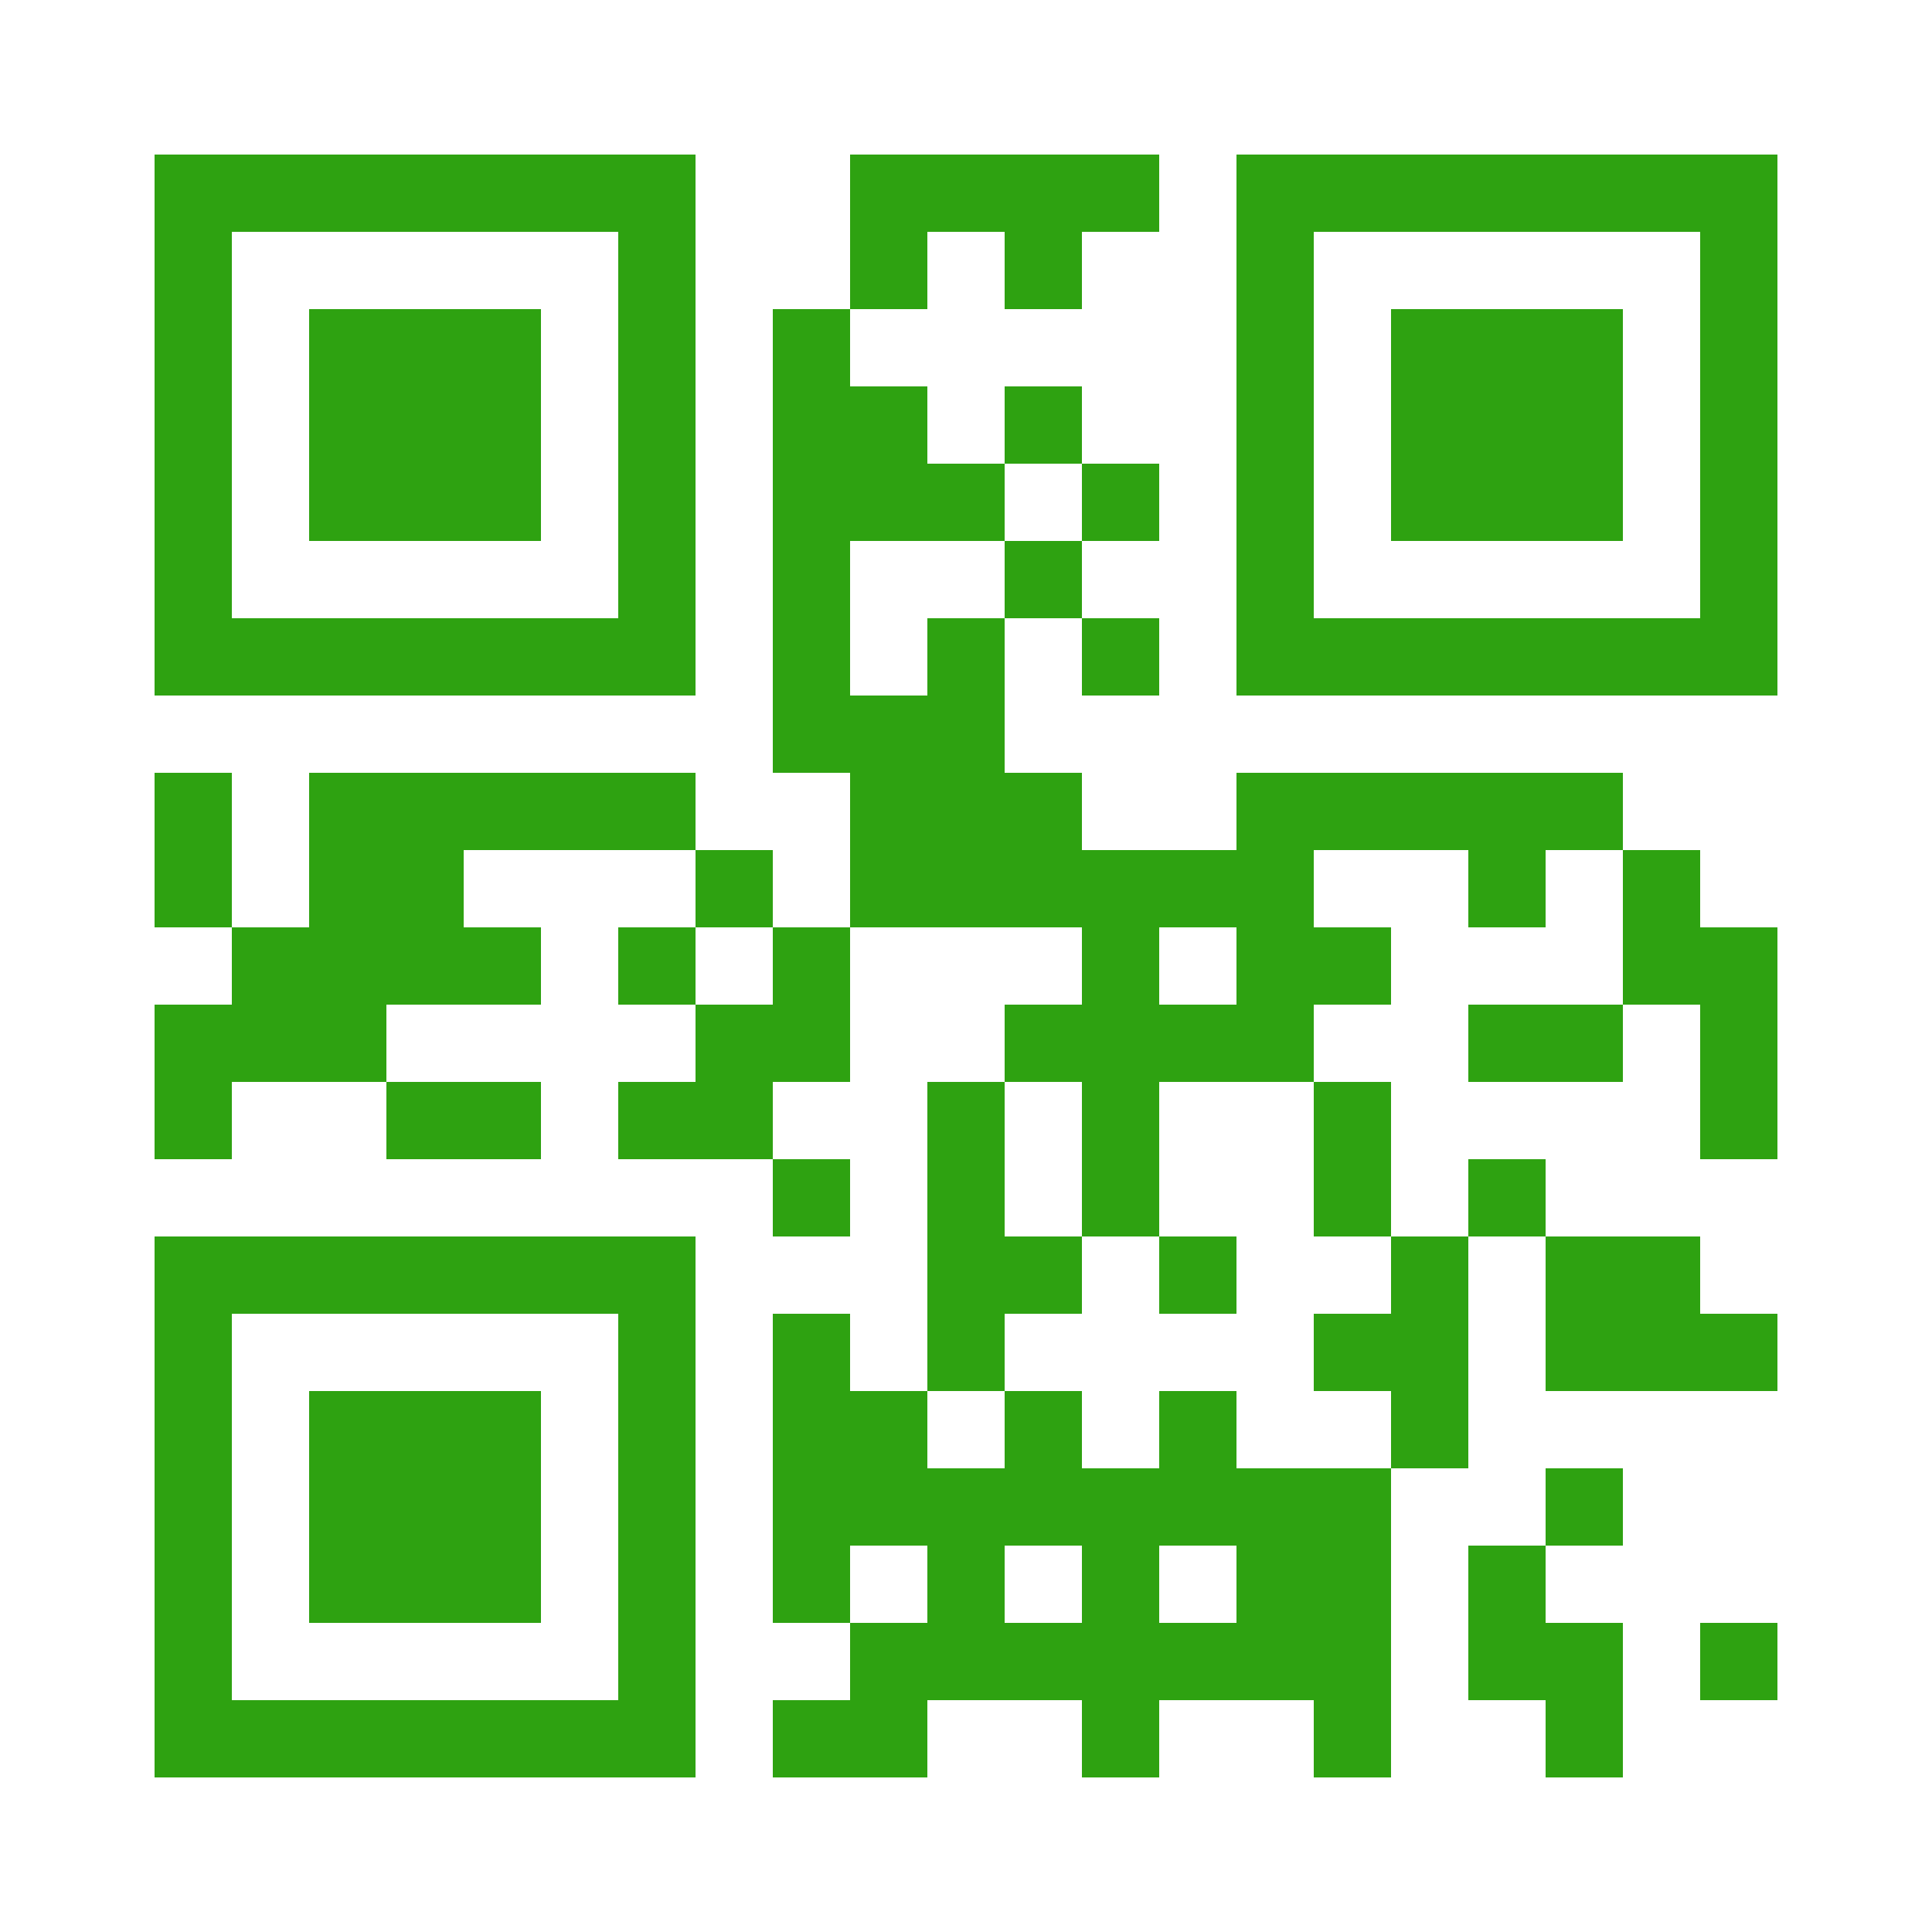
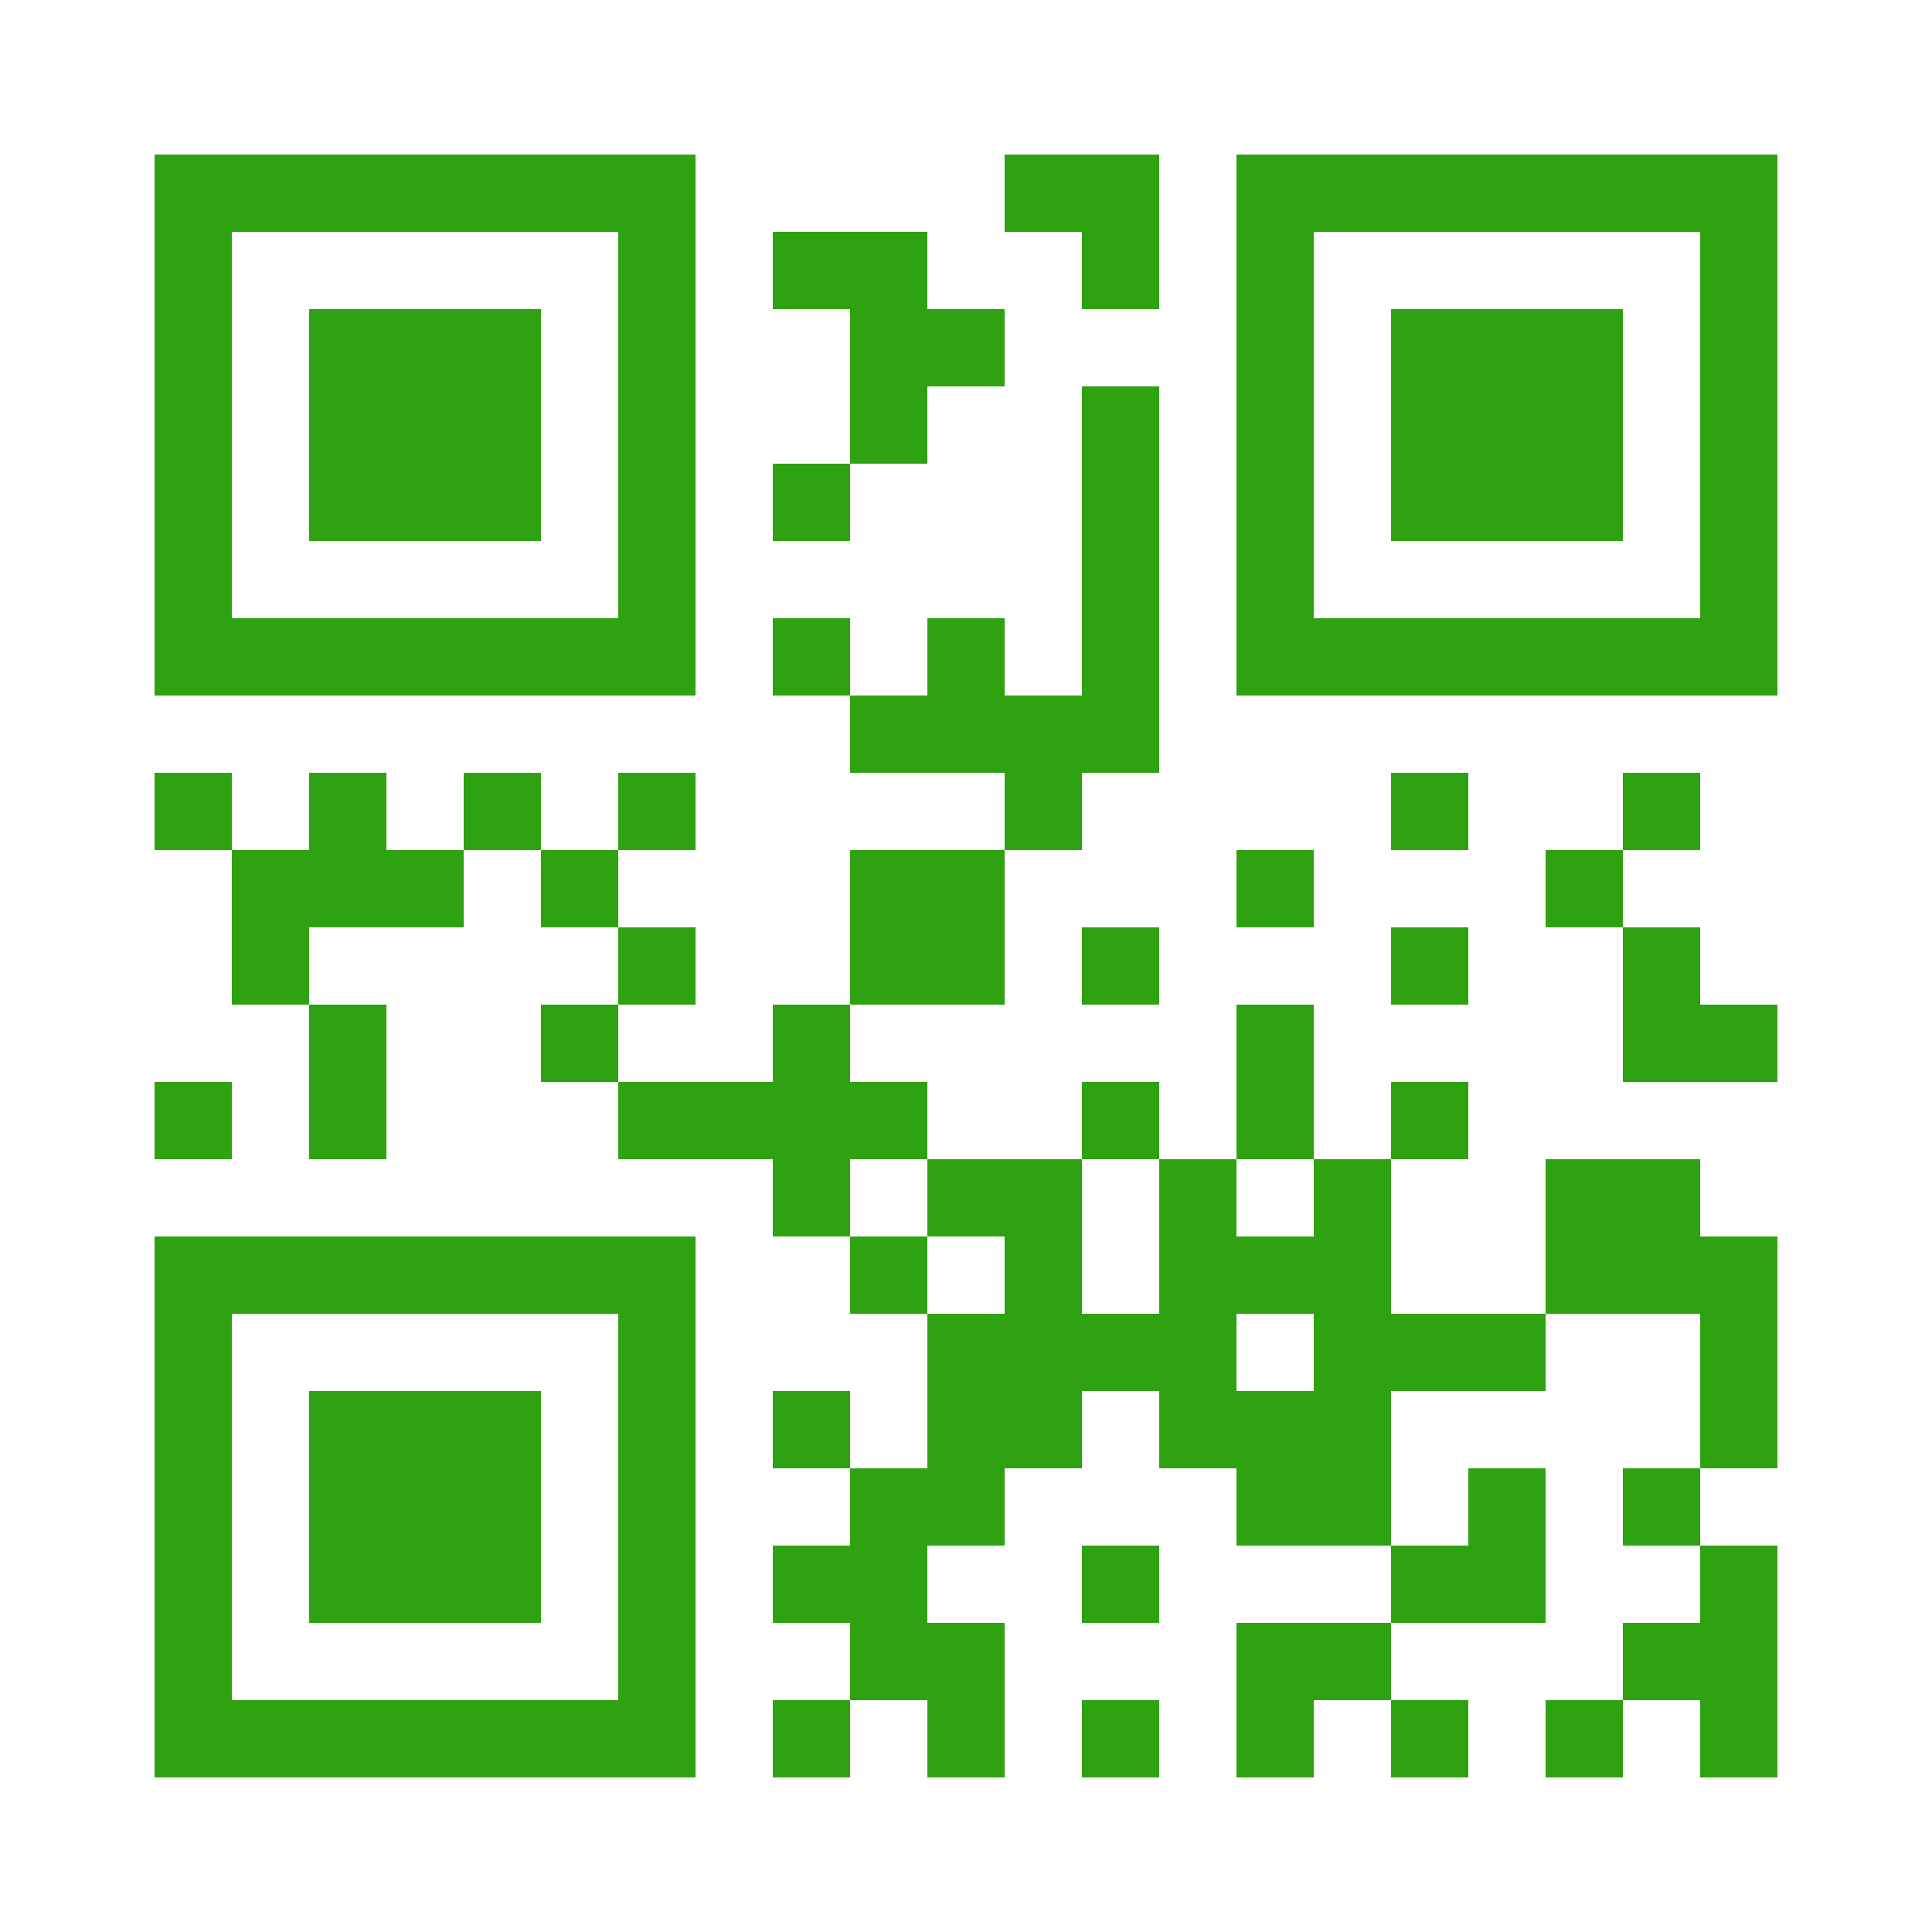
<svg xmlns="http://www.w3.org/2000/svg" width="512" height="512" viewBox="0 0 25 25" shape-rendering="crispEdges">
  <path fill="#ffffff" d="M0 0h25v25H0z" />
-   <path stroke="#2ea211" d="M2 2.5h7m2 0h4m1 0h7M2 3.5h1m5 0h1m2 0h1m1 0h1m2 0h1m5 0h1M2 4.5h1m1 0h3m1 0h1m1 0h1m5 0h1m1 0h3m1 0h1M2 5.5h1m1 0h3m1 0h1m1 0h2m1 0h1m2 0h1m1 0h3m1 0h1M2 6.5h1m1 0h3m1 0h1m1 0h3m1 0h1m1 0h1m1 0h3m1 0h1M2 7.5h1m5 0h1m1 0h1m2 0h1m2 0h1m5 0h1M2 8.5h7m1 0h1m1 0h1m1 0h1m1 0h7M10 9.5h3M2 10.5h1m1 0h5m2 0h3m2 0h5M2 11.5h1m1 0h2m3 0h1m1 0h6m2 0h1m1 0h1M3 12.5h4m1 0h1m1 0h1m3 0h1m1 0h2m3 0h2M2 13.5h3m4 0h2m2 0h4m2 0h2m1 0h1M2 14.5h1m2 0h2m1 0h2m2 0h1m1 0h1m2 0h1m4 0h1M10 15.5h1m1 0h1m1 0h1m2 0h1m1 0h1M2 16.5h7m3 0h2m1 0h1m2 0h1m1 0h2M2 17.5h1m5 0h1m1 0h1m1 0h1m4 0h2m1 0h3M2 18.5h1m1 0h3m1 0h1m1 0h2m1 0h1m1 0h1m2 0h1M2 19.5h1m1 0h3m1 0h1m1 0h8m2 0h1M2 20.5h1m1 0h3m1 0h1m1 0h1m1 0h1m1 0h1m1 0h2m1 0h1M2 21.5h1m5 0h1m2 0h7m1 0h2m1 0h1M2 22.5h7m1 0h2m2 0h1m2 0h1m2 0h1" />
+   <path stroke="#2fa211" d="M2 2.5h7m4 0h2m1 0h7M2 3.5h1m5 0h1m1 0h2m2 0h1m1 0h1m5 0h1M2 4.5h1m1 0h3m1 0h1m2 0h2m3 0h1m1 0h3m1 0h1M2 5.5h1m1 0h3m1 0h1m2 0h1m2 0h1m1 0h1m1 0h3m1 0h1M2 6.5h1m1 0h3m1 0h1m1 0h1m3 0h1m1 0h1m1 0h3m1 0h1M2 7.5h1m5 0h1m5 0h1m1 0h1m5 0h1M2 8.5h7m1 0h1m1 0h1m1 0h1m1 0h7M11 9.5h4M2 10.5h1m1 0h1m1 0h1m1 0h1m4 0h1m4 0h1m2 0h1M3 11.5h3m1 0h1m3 0h2m3 0h1m3 0h1M3 12.5h1m4 0h1m2 0h2m1 0h1m3 0h1m2 0h1M4 13.5h1m2 0h1m2 0h1m5 0h1m4 0h2M2 14.5h1m1 0h1m3 0h4m2 0h1m1 0h1m1 0h1M10 15.5h1m1 0h2m1 0h1m1 0h1m2 0h2M2 16.5h7m2 0h1m1 0h1m1 0h3m2 0h3M2 17.5h1m5 0h1m3 0h4m1 0h3m2 0h1M2 18.5h1m1 0h3m1 0h1m1 0h1m1 0h2m1 0h3m4 0h1M2 19.5h1m1 0h3m1 0h1m2 0h2m3 0h2m1 0h1m1 0h1M2 20.5h1m1 0h3m1 0h1m1 0h2m2 0h1m3 0h2m2 0h1M2 21.5h1m5 0h1m2 0h2m3 0h2m3 0h2M2 22.5h7m1 0h1m1 0h1m1 0h1m1 0h1m1 0h1m1 0h1m1 0h1" />
</svg>
